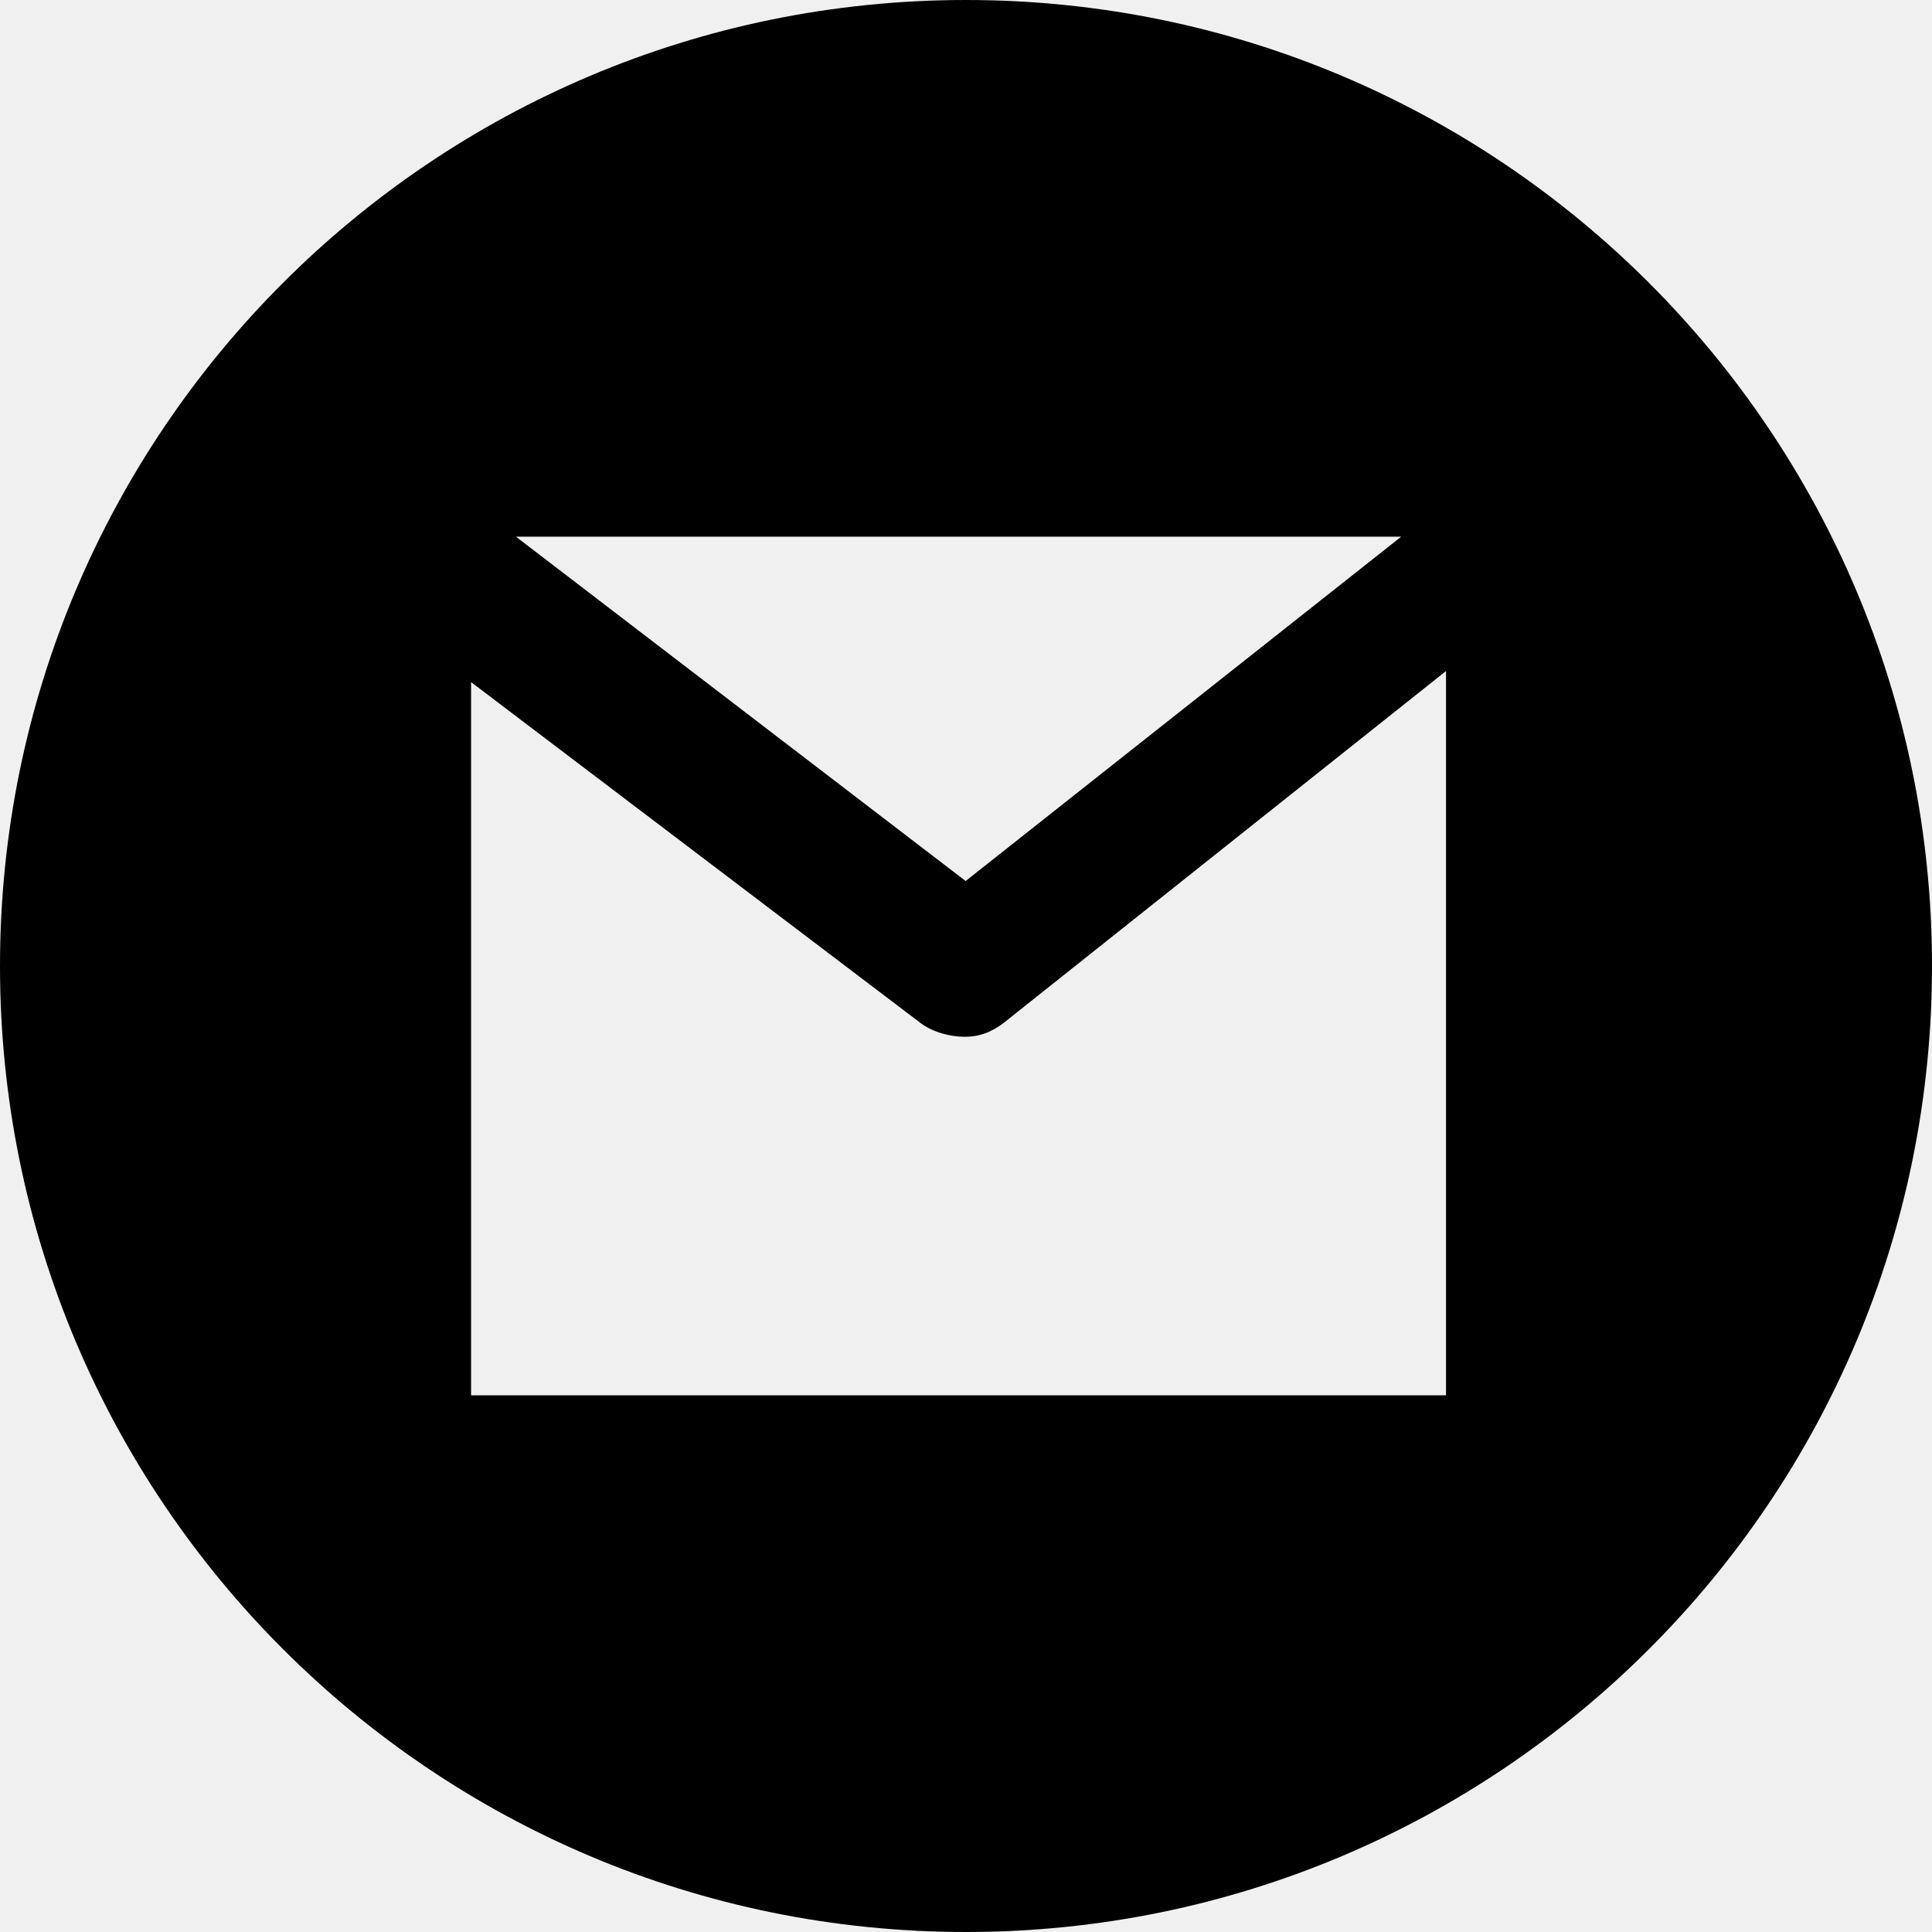
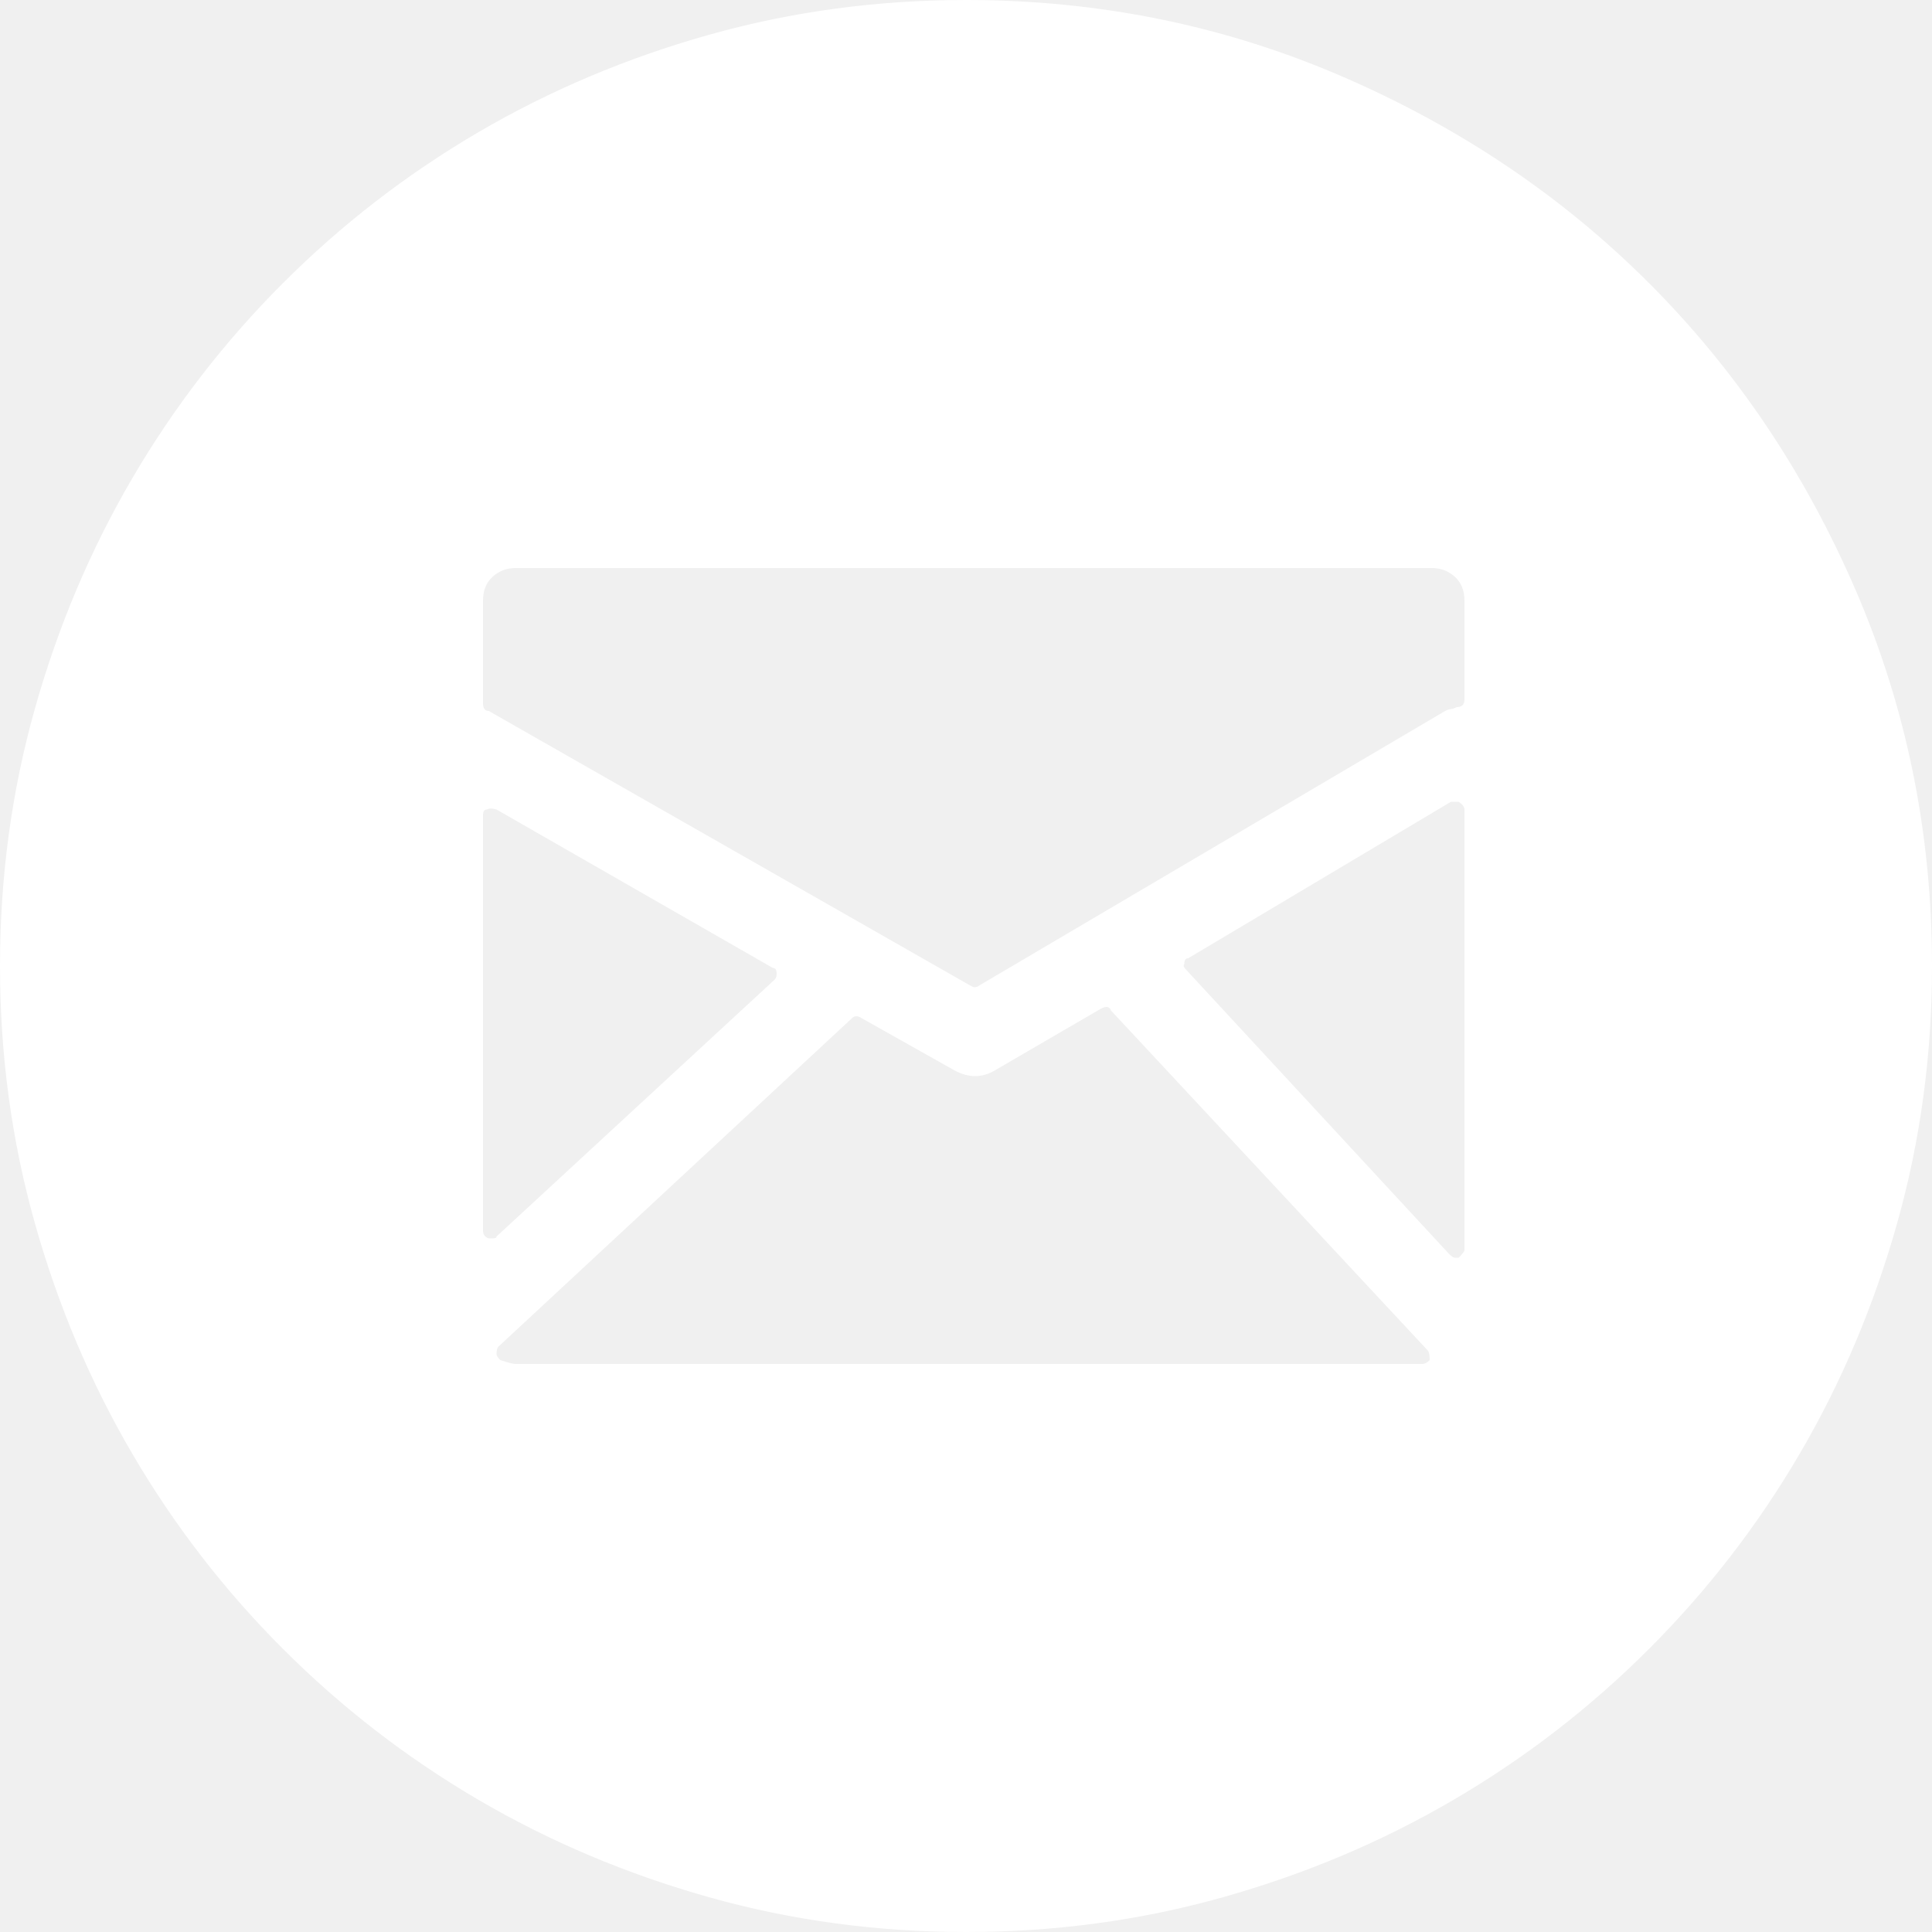
- <svg xmlns="http://www.w3.org/2000/svg" version="1.1" id="Capa_1" x="0px" y="0px" viewBox="0 0 216 216" style="enable-background:new 0 0 216 216;" xml:space="preserve">
-   <path d="M108,0C48.353,0,0,48.353,0,108s48.353,108,108,108s108-48.353,108-108S167.647,0,108,0z M156.657,60L107.96,98.498  L57.679,60H156.657z M161.667,156h-109V76.259l50.244,38.11c1.347,1.03,3.34,1.545,4.947,1.545c1.645,0,3.073-0.54,4.435-1.616  l49.374-39.276V156z" />
+ <svg xmlns="http://www.w3.org/2000/svg" version="1.1" id="Capa_1" x="0px" y="0px" viewBox="0 0 612 612" style="enable-background:new 0 0 612 612;" xml:space="preserve" width="512px" height="512px">
+   <g>
+     <g>
+       <path d="M306,612c-28.152,0-55.284-3.672-81.396-11.016c-26.112-7.347-50.49-17.646-73.134-30.906    s-43.248-29.172-61.812-47.736c-18.564-18.562-34.476-39.168-47.736-61.812c-13.26-22.646-23.562-47.022-30.906-73.135    C3.672,361.284,0,334.152,0,306s3.672-55.284,11.016-81.396s17.646-50.49,30.906-73.134s29.172-43.248,47.736-61.812    s39.168-34.476,61.812-47.736s47.022-23.562,73.134-30.906S277.848,0,306,0c42.024,0,81.702,8.058,119.034,24.174    s69.768,37.944,97.308,65.484s49.368,59.976,65.484,97.308S612,263.976,612,306c0,28.152-3.672,55.284-11.016,81.396    c-7.347,26.109-17.646,50.487-30.906,73.134c-13.26,22.644-29.172,43.248-47.736,61.812    c-18.562,18.564-39.168,34.479-61.812,47.736c-22.646,13.26-47.022,23.562-73.136,30.906C361.284,608.328,334.152,612,306,612z     M453.492,179.928H163.404c-2.856,0-5.304,0.918-7.344,2.754s-3.06,4.386-3.06,7.65v32.436c0,1.632,0.612,2.448,1.836,2.448    l152.388,86.904l1.227,0.612c0.813,0,1.428-0.204,1.836-0.612l147.492-86.904c0.813-0.408,1.428-0.612,1.836-0.612    c0.405,0,1.02-0.204,1.836-0.612c1.632,0,2.448-0.816,2.448-2.448v-31.212c0-3.264-1.021-5.814-3.063-7.65    S456.348,179.928,453.492,179.928z M245.412,310.284c0.408-0.408,0.612-1.021,0.612-1.836c0-1.227-0.408-1.836-1.224-1.836    l-87.516-50.185c-1.224-0.408-2.244-0.408-3.06,0c-0.816,0-1.224,0.612-1.224,1.836v131.58c0,1.227,0.612,2.04,1.836,2.448h1.224    c0.816,0,1.224-0.204,1.224-0.612L245.412,310.284z M351.9,320.076c-0.408-1.227-1.431-1.428-3.063-0.612l-33.66,19.584    c-4.08,2.448-8.361,2.448-12.852,0l-29.376-16.521c-1.224-0.816-2.244-0.816-3.06,0l-111.996,104.04    c-0.408,0.405-0.612,1.224-0.612,2.445c0,0.408,0.408,1.021,1.224,1.836c2.448,0.816,4.08,1.227,4.896,1.227H450.43    c0.816,0,1.635-0.408,2.448-1.227c0-1.632-0.204-2.649-0.612-3.06L351.9,320.076z M462.06,253.98h-2.445l-83.232,49.572    c-0.813,0-1.224,0.612-1.224,1.836c-0.408,0.408-0.204,1.02,0.609,1.833L459,397.188c0.816,0.816,1.428,1.227,1.836,1.227h1.224    c1.227-1.227,1.839-2.04,1.839-2.448V256.429C463.896,255.612,463.284,254.796,462.06,253.98z" fill="#FFFFFF" />
+     </g>
+   </g>
  <g>
</g>
  <g>
</g>
  <g>
</g>
  <g>
</g>
  <g>
</g>
  <g>
</g>
  <g>
</g>
  <g>
</g>
  <g>
</g>
  <g>
</g>
  <g>
</g>
  <g>
</g>
  <g>
</g>
  <g>
</g>
  <g>
</g>
</svg>
